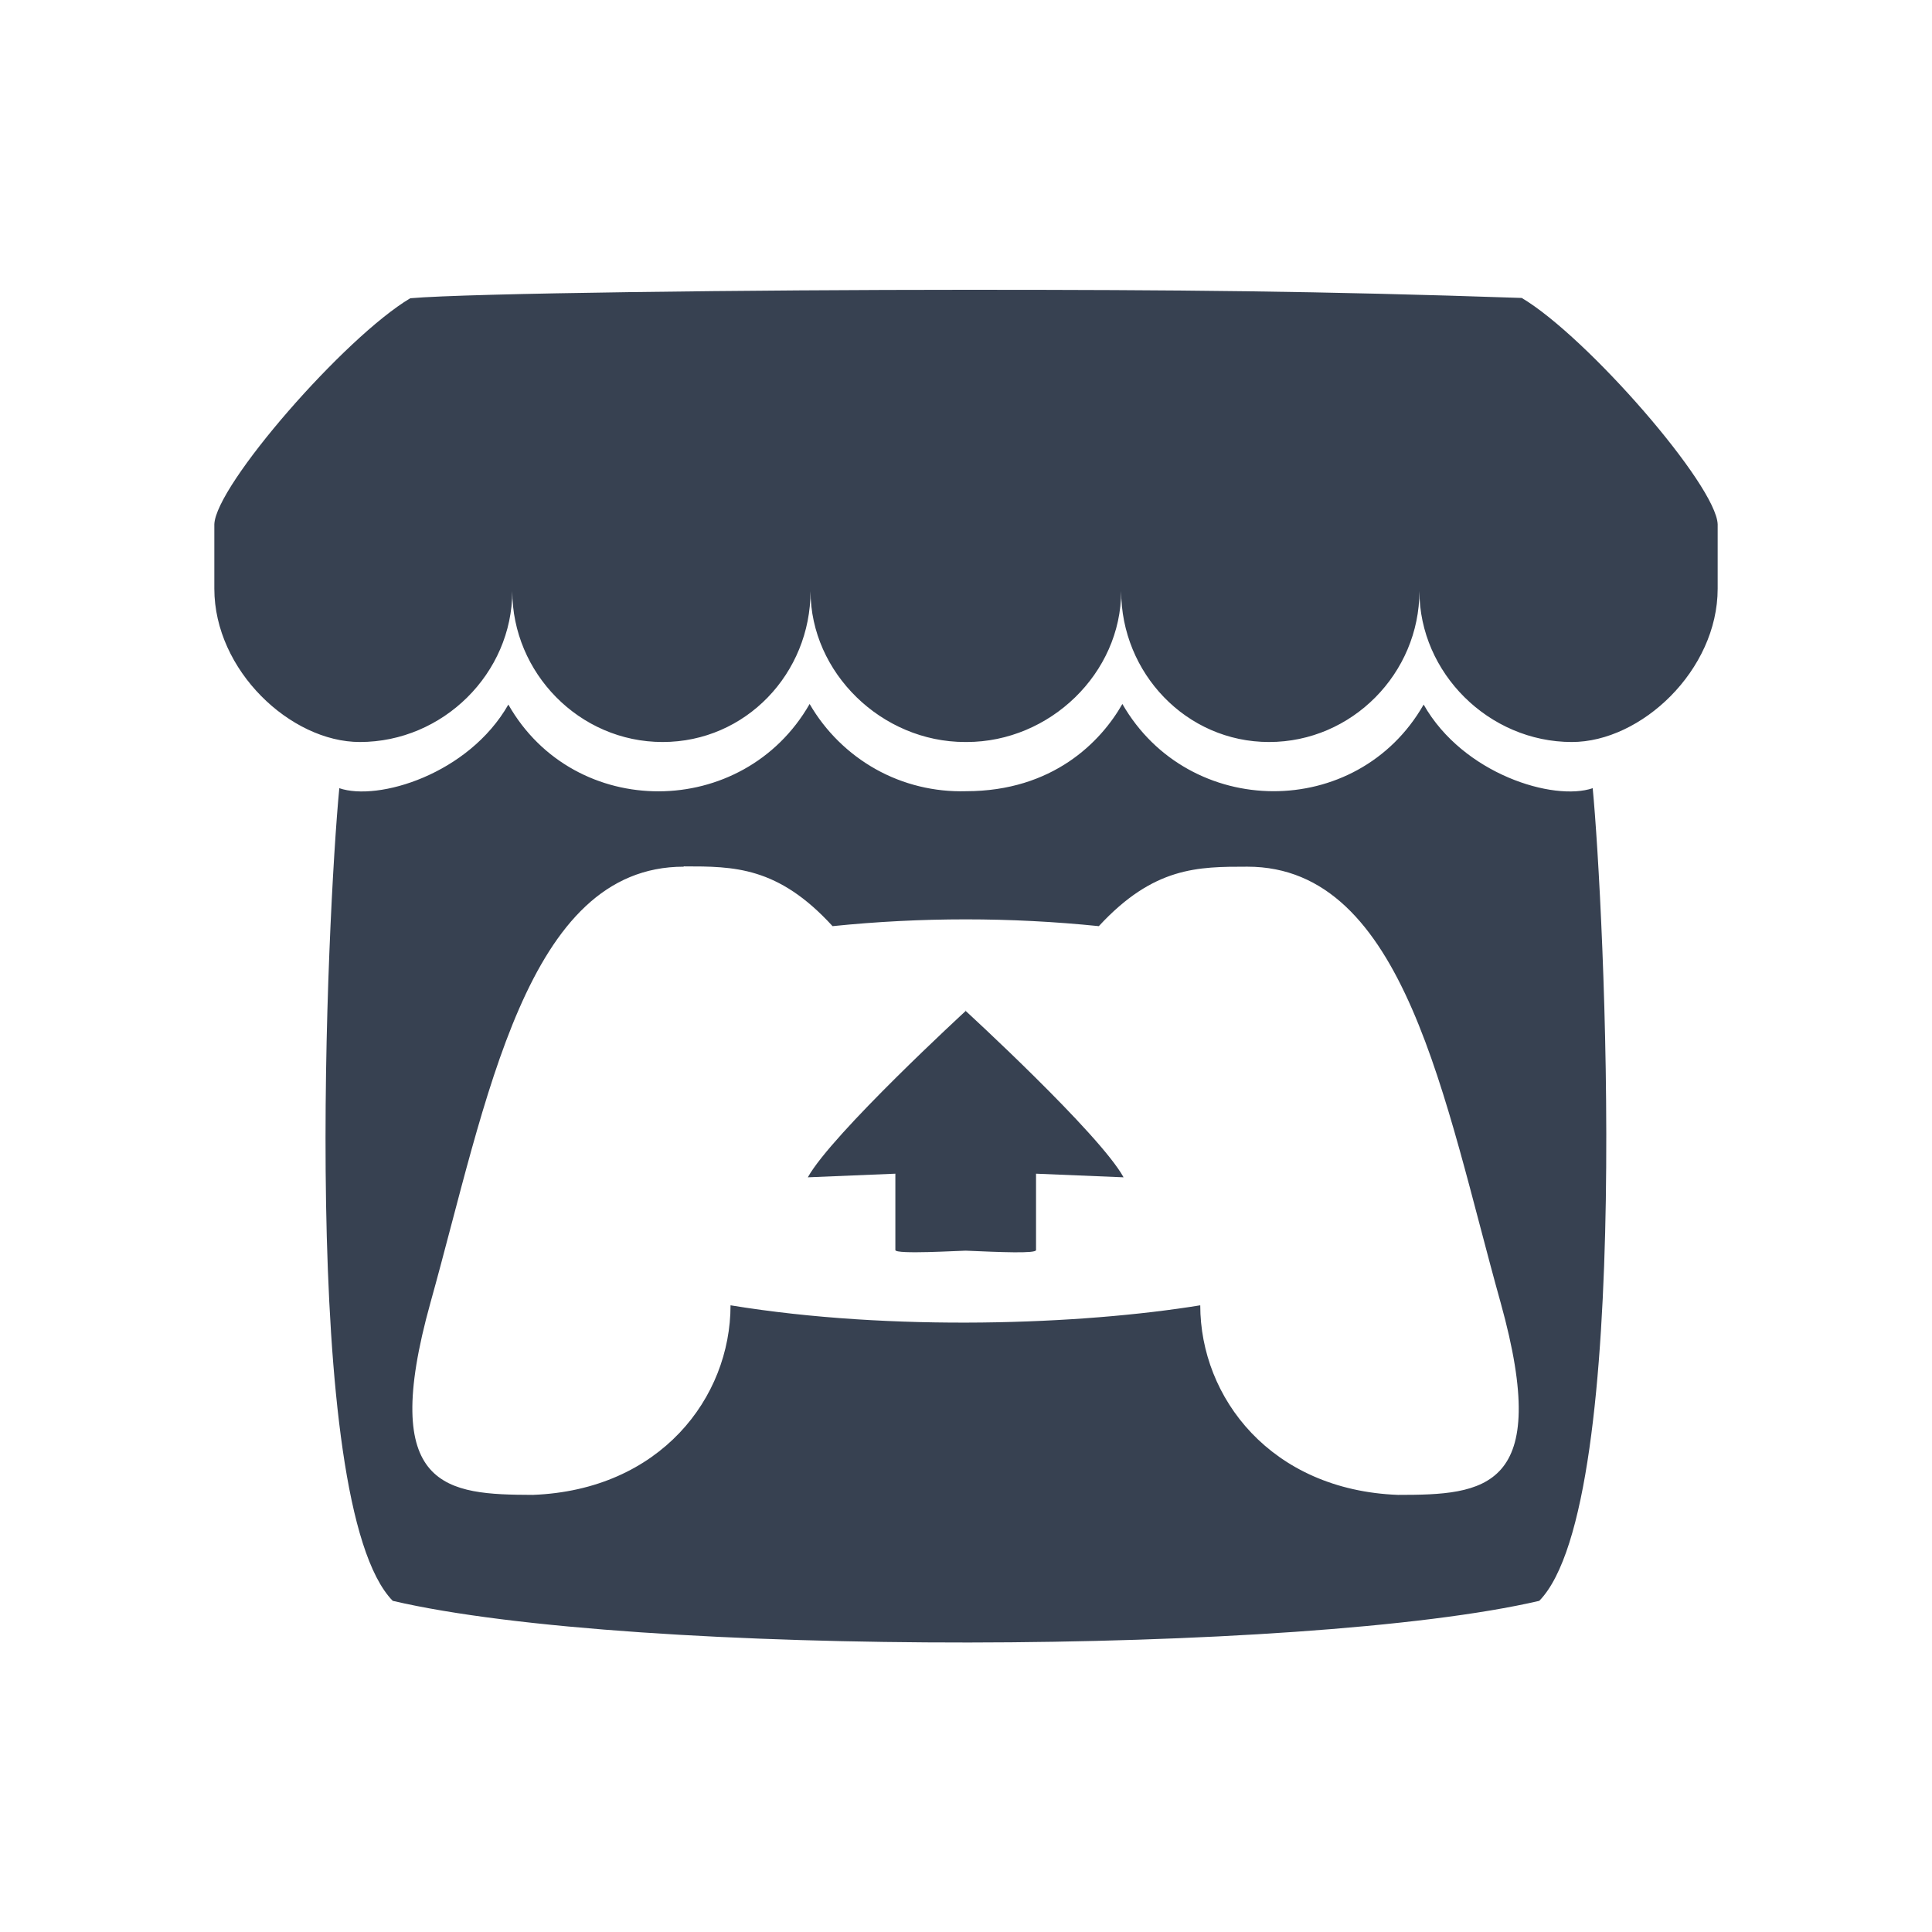
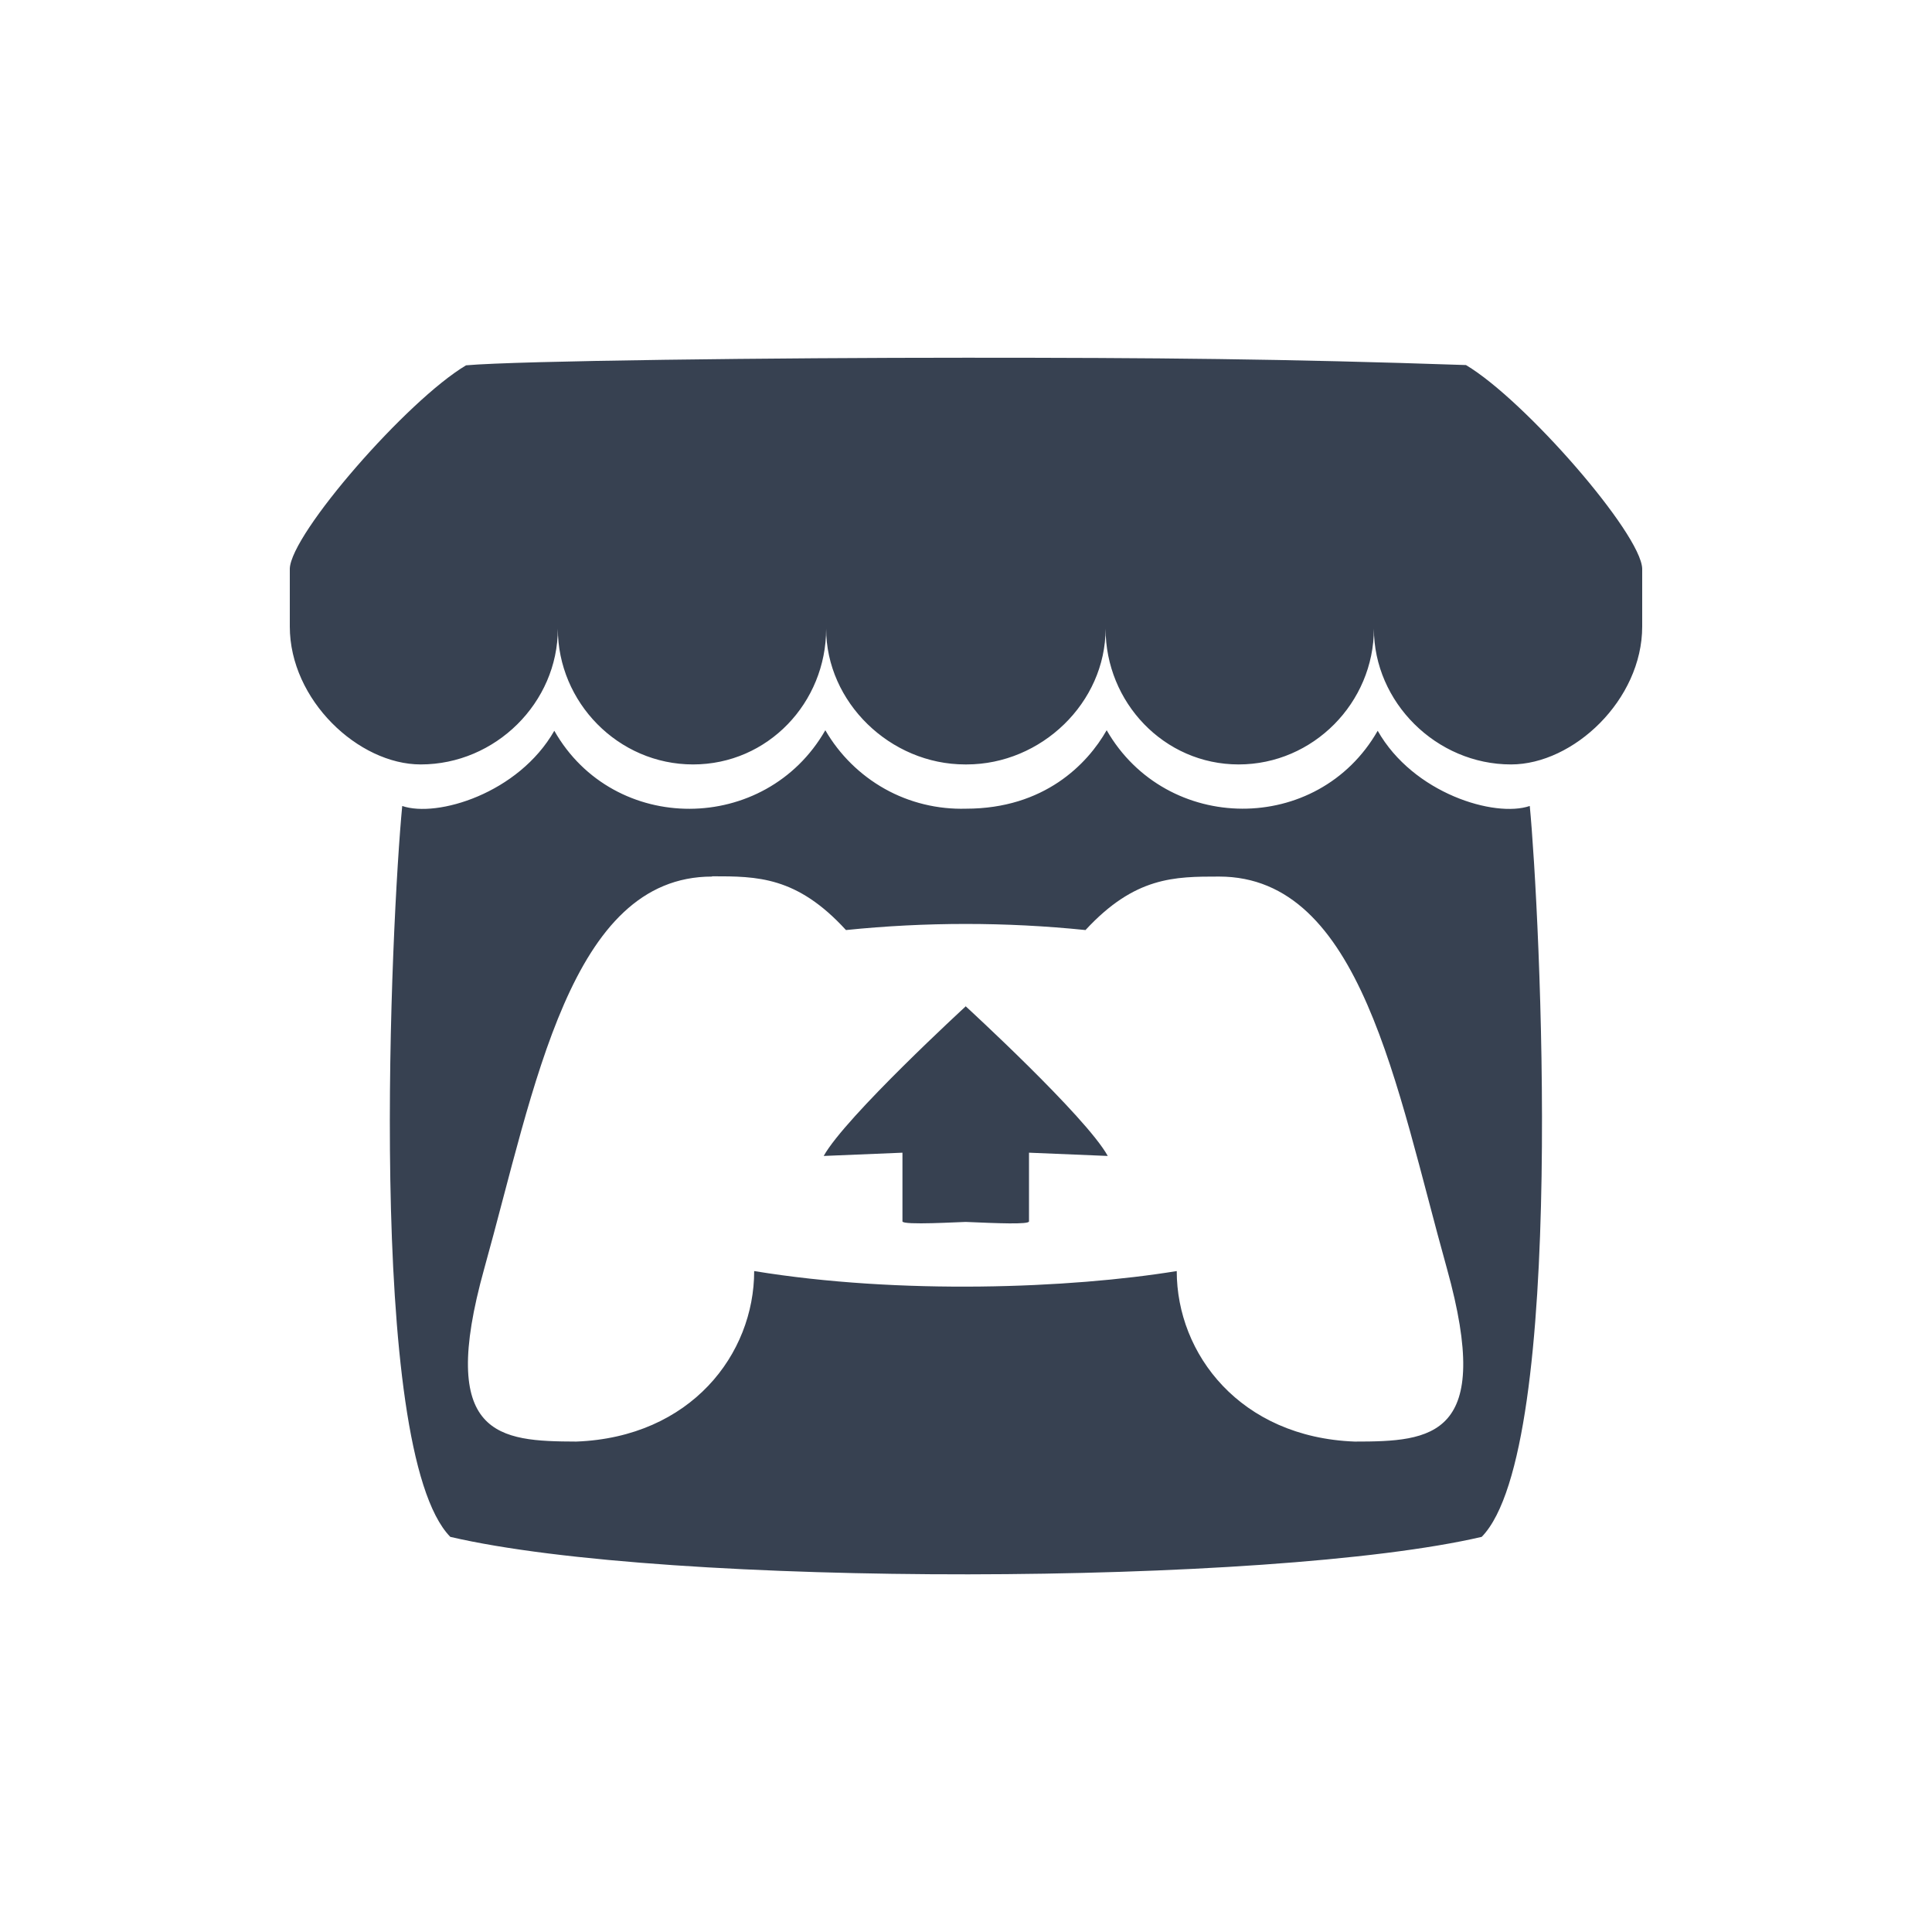
- <svg xmlns="http://www.w3.org/2000/svg" viewBox="0 0 640 640">
-   <path fill="rgb(55, 65, 81)" d="M135.9 98.8C114.2 111.7 71.4 160.8 71 173.7L71 195C71 222.1 96.3 245.8 119.2 245.8C146.8 245.8 169.7 223 169.7 195.8C169.7 222.9 191.9 245.8 219.5 245.8C247.1 245.8 268.5 223 268.5 195.8C268.5 222.9 292.1 245.8 319.7 245.8L320.2 245.8C347.8 245.8 371.4 223 371.4 195.8C371.4 222.9 392.9 245.8 420.4 245.8C447.9 245.8 470.2 223 470.2 195.8C470.2 222.9 493.2 245.8 520.7 245.8C543.7 245.8 569 222 569 195L569 173.7C568.6 160.8 525.8 111.6 504.1 98.7C436.7 96.4 389.9 96 320.1 96C250.3 96 155.1 97.1 135.9 98.8zM268.2 233.2C246.2 271.6 190.3 271.9 168.4 233.4C155.2 256.5 125.2 265.5 112.4 261.1C108.5 301.3 98.7 498.2 130.1 530.3C210.1 549 432.2 548.4 509.9 530.3C541.5 498 531.2 298.3 527.6 261.1C514.7 265.5 484.7 256.5 471.6 233.4C449.6 271.9 393.8 271.5 371.8 233.2C364.7 245.7 348.8 262.1 320 262.1C309.6 262.4 299.2 259.9 290.1 254.8C281 249.7 273.4 242.2 268.2 233.2L268.2 233.2zM226.6 287C243.1 287 257.7 287 275.8 306.8C305.1 303.8 334.7 303.8 364 306.8C382.2 287.1 396.8 287.1 413.2 287.1C465.5 287.1 478.4 364.6 497.1 431.5C514.4 493.7 491.6 495.2 463.1 495.2C421 493.6 397.6 463 397.6 432.4C358.3 438.8 295.7 441.2 242 432.4C242 463 218.7 493.6 176.5 495.2C148.1 495.1 125.3 493.6 142.6 431.5C161.3 364.5 174.2 287.1 226.5 287.1L226.5 287zM320 334.8C320 334.8 275.6 375.6 267.6 390L296.6 388.8L296.6 414.1C296.6 415.6 317.9 414.3 319.9 414.3C331.5 414.8 343.2 415.3 343.2 414.1L343.2 388.8L372.2 390C364.2 375.5 319.8 334.8 319.8 334.8L319.9 334.8z" />
+ <svg xmlns="http://www.w3.org/2000/svg" viewBox="0 0 640 640" version="1.1" id="svg1">
+   <defs id="defs1" />
+   <path fill="#374151" d="M 154.384,121.018 C 134.863,132.621 96.36,176.781 96,188.383 v 19.157 c 0,24.374 22.76,45.689 43.361,45.689 24.829,0 45.43,-20.506 45.43,-44.97 0,24.374 19.971,44.97 44.8,44.97 24.829,0 44.08,-20.506 44.08,-44.97 0,24.374 21.231,44.97 46.059,44.97 h 0.45 c 24.829,0 46.059,-20.506 46.059,-44.97 0,24.374 19.341,44.97 44.08,44.97 24.739,0 44.8,-20.506 44.8,-44.97 0,24.374 20.691,44.97 45.43,44.97 20.691,0 43.451,-21.406 43.451,-45.689 V 188.383 C 543.64,176.781 505.137,132.531 485.616,120.928 424.983,118.86 382.882,118.5 320.09,118.5 c -62.792,0 -148.434,0.989 -165.706,2.518 z M 273.401,241.897 c -19.791,34.537 -70.079,34.807 -89.78,0.18 -11.875,20.776 -38.863,28.871 -50.378,24.913 -3.508,36.156 -12.324,213.247 15.923,242.117 71.968,16.819 271.769,16.279 341.667,0 28.427,-29.05 19.161,-208.66 15.923,-242.117 -11.605,3.957 -38.593,-4.137 -50.378,-24.913 -19.791,34.627 -69.989,34.267 -89.78,-0.18 -6.387,11.242 -20.691,25.993 -46.599,25.993 -9.356,0.27 -18.712,-1.979 -26.898,-6.566 -8.186,-4.587 -15.023,-11.332 -19.701,-19.427 z m -37.423,48.387 c 14.843,0 27.978,0 44.26,17.808 26.358,-2.698 52.986,-2.698 79.345,0 16.373,-17.718 29.507,-17.718 44.26,-17.718 47.049,0 58.654,69.703 75.476,129.873 15.563,55.942 -4.948,57.292 -30.586,57.292 -37.873,-1.439 -58.924,-28.961 -58.924,-56.482 -35.354,5.756 -91.669,7.915 -139.978,0 0,27.522 -20.961,55.043 -58.924,56.482 -25.549,-0.09 -46.059,-1.439 -30.496,-57.292 16.822,-60.26 28.427,-129.873 75.476,-129.873 v -0.09 z M 320,333.276 c 0,0 -39.942,36.695 -47.139,49.647 l 26.088,-1.079 v 22.755 c 0,1.349 19.161,0.18 20.961,0.18 10.435,0.45 20.961,0.899 20.961,-0.18 v -22.755 l 26.088,1.079 c -7.197,-13.041 -47.139,-49.647 -47.139,-49.647 h 0.09 z" id="path1" style="stroke-width:0.899" />
</svg>
